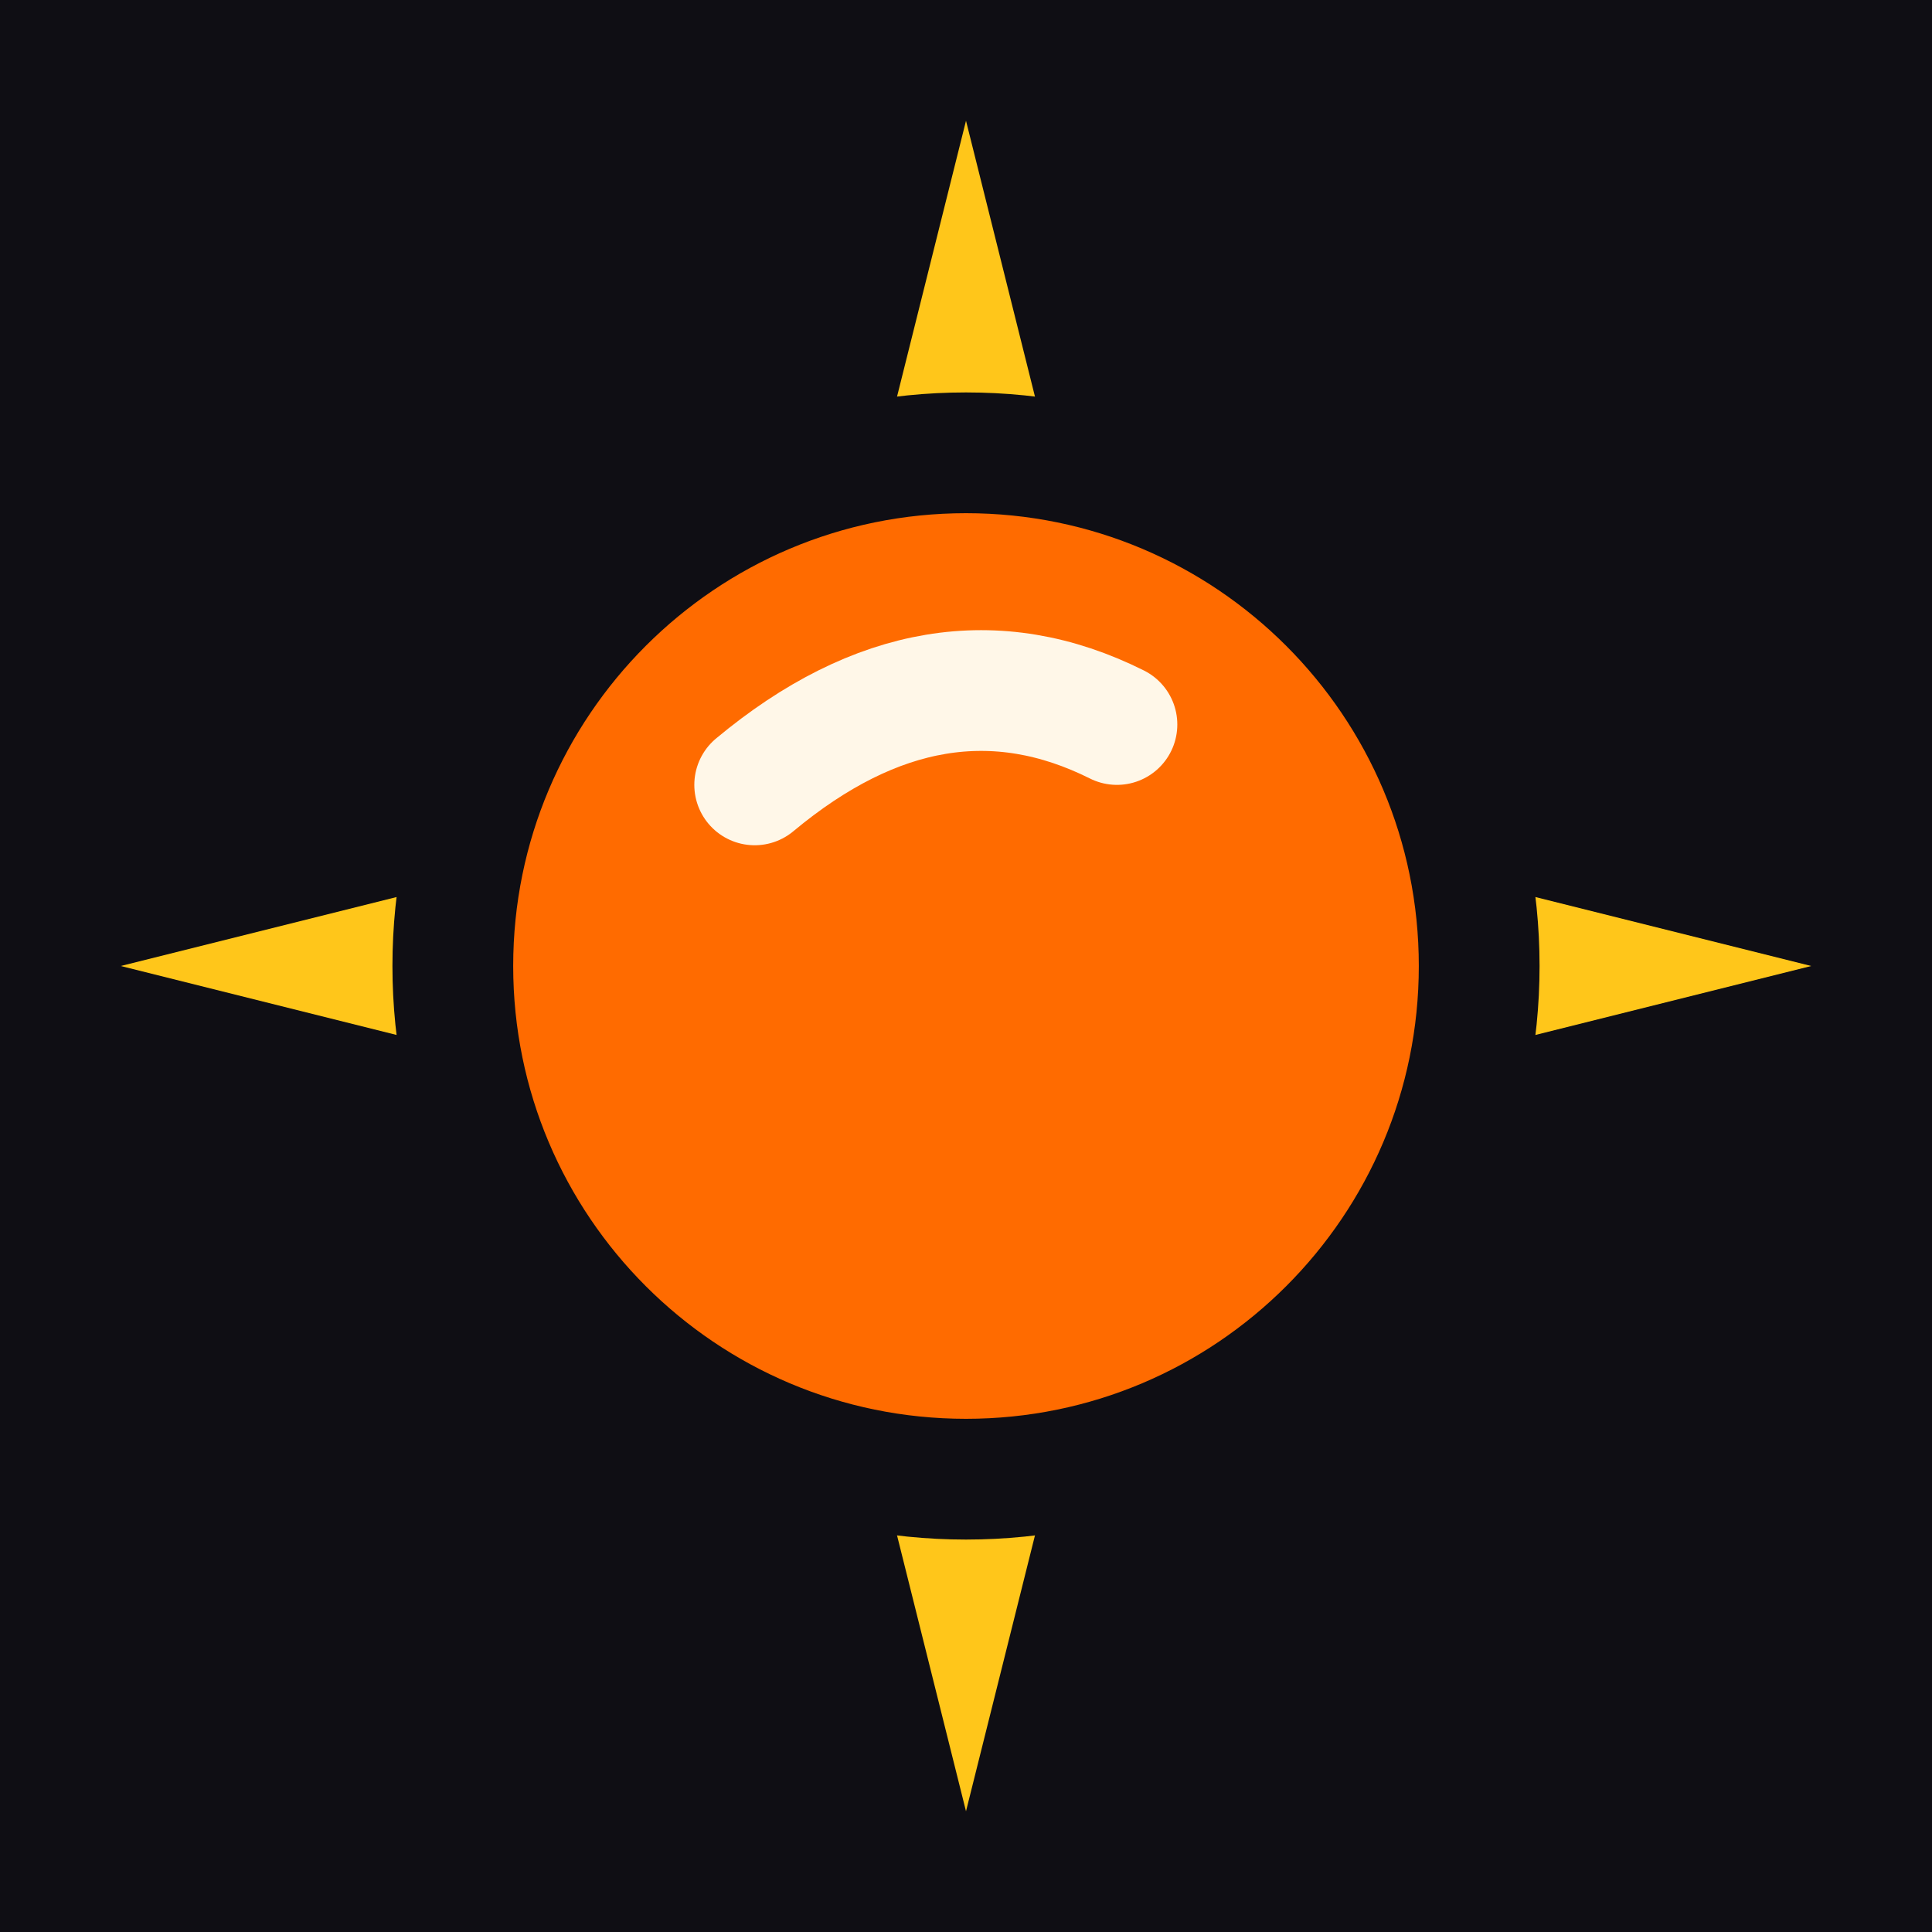
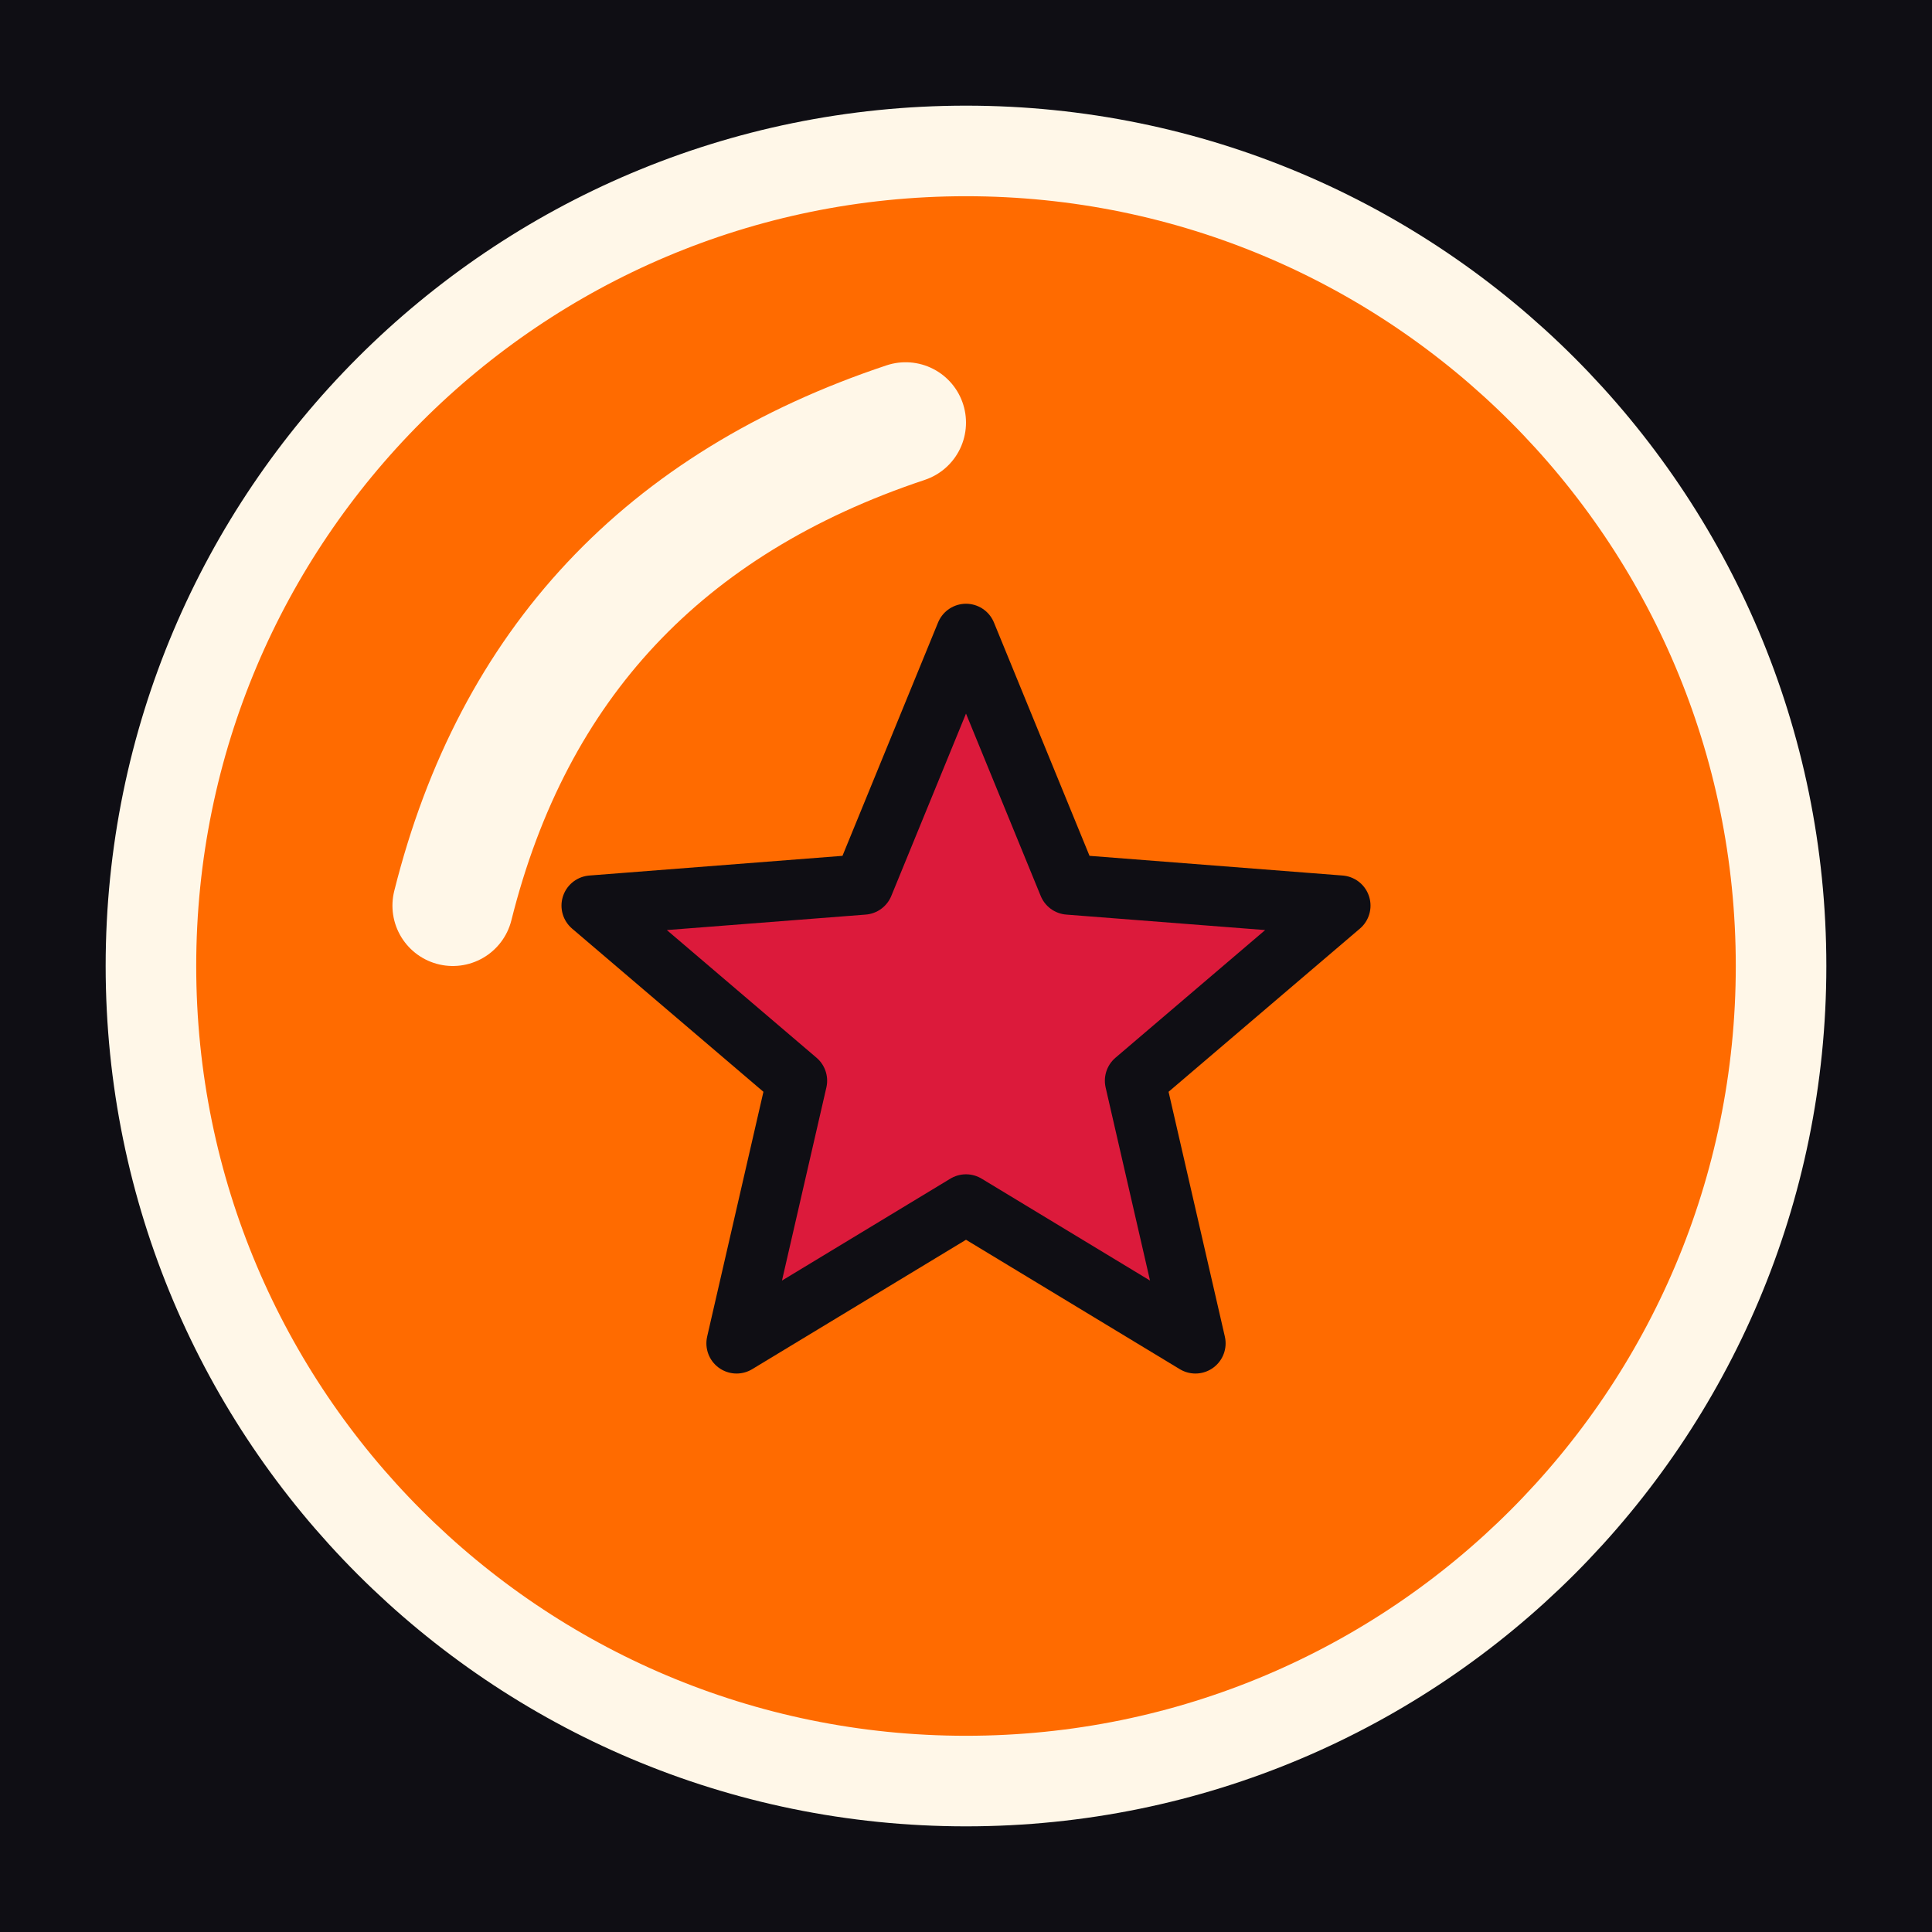
<svg xmlns="http://www.w3.org/2000/svg" viewBox="0 0 64 64">
  <rect width="64" height="64" fill="#0F0E14" />
-   <g fill="#FFC61A">
-     <path d="M32 4 L36 20 L32 16 L28 20 Z" />
-     <path d="M32 60 L36 44 L32 48 L28 44 Z" />
-     <path d="M4 32 L20 28 L16 32 L20 36 Z" />
-     <path d="M60 32 L44 28 L48 32 L44 36 Z" />
-   </g>
-   <circle cx="32" cy="32" r="17" fill="#FF6B00" stroke="#0F0E14" stroke-width="4" />
-   <path d="M25 26 Q31 21 37 24" fill="none" stroke="#FFF7E8" stroke-width="4" stroke-linecap="round" />
+   <circle cx="32" cy="32" r="27" fill="#FF6B00" stroke="#FFF7E8" stroke-width="3" />
+   <path d="M32.0 21.0 L35.4 29.3 L44.4 30.0 L37.6 35.8 L39.6 44.5 L32.0 39.9 L24.4 44.5 L26.4 35.8 L19.6 30.0 L28.6 29.3 Z" fill="#DC1A3B" stroke="#0F0E14" stroke-width="2" stroke-linejoin="round" />
+   <path d="M15 30 Q18 18 30 14" fill="none" stroke="#FFF7E8" stroke-width="4" stroke-linecap="round" />
</svg>
